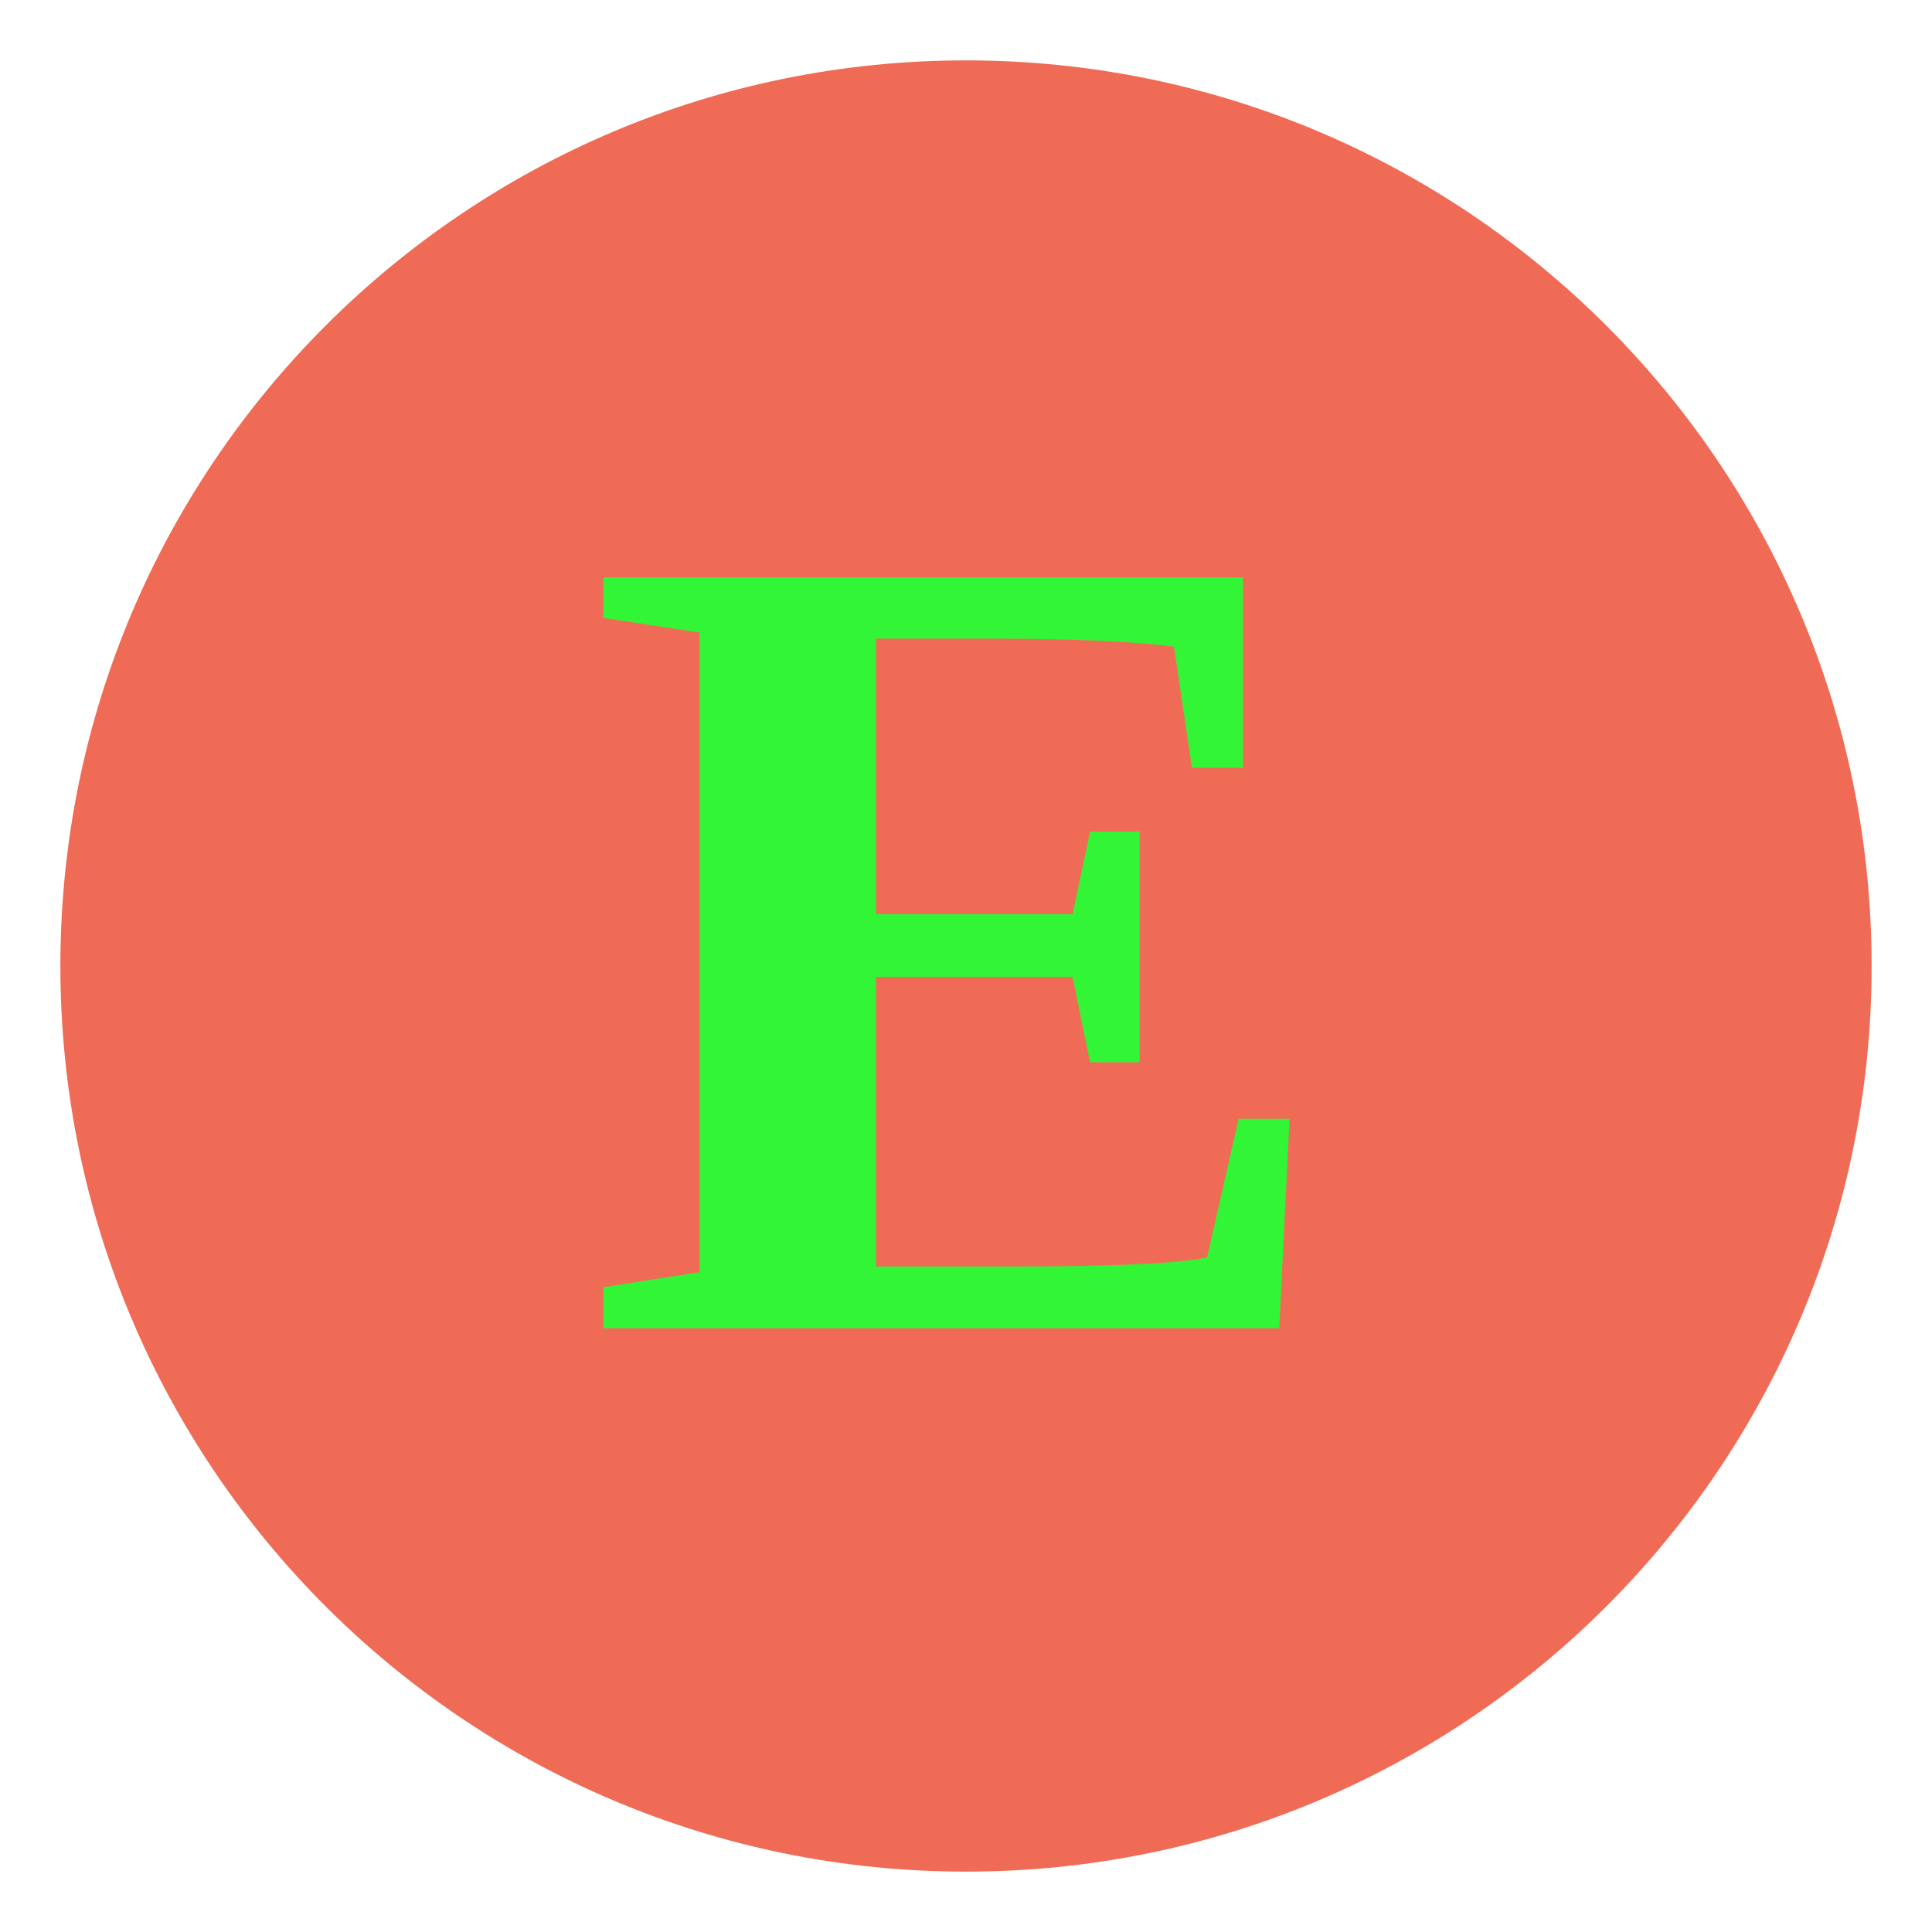
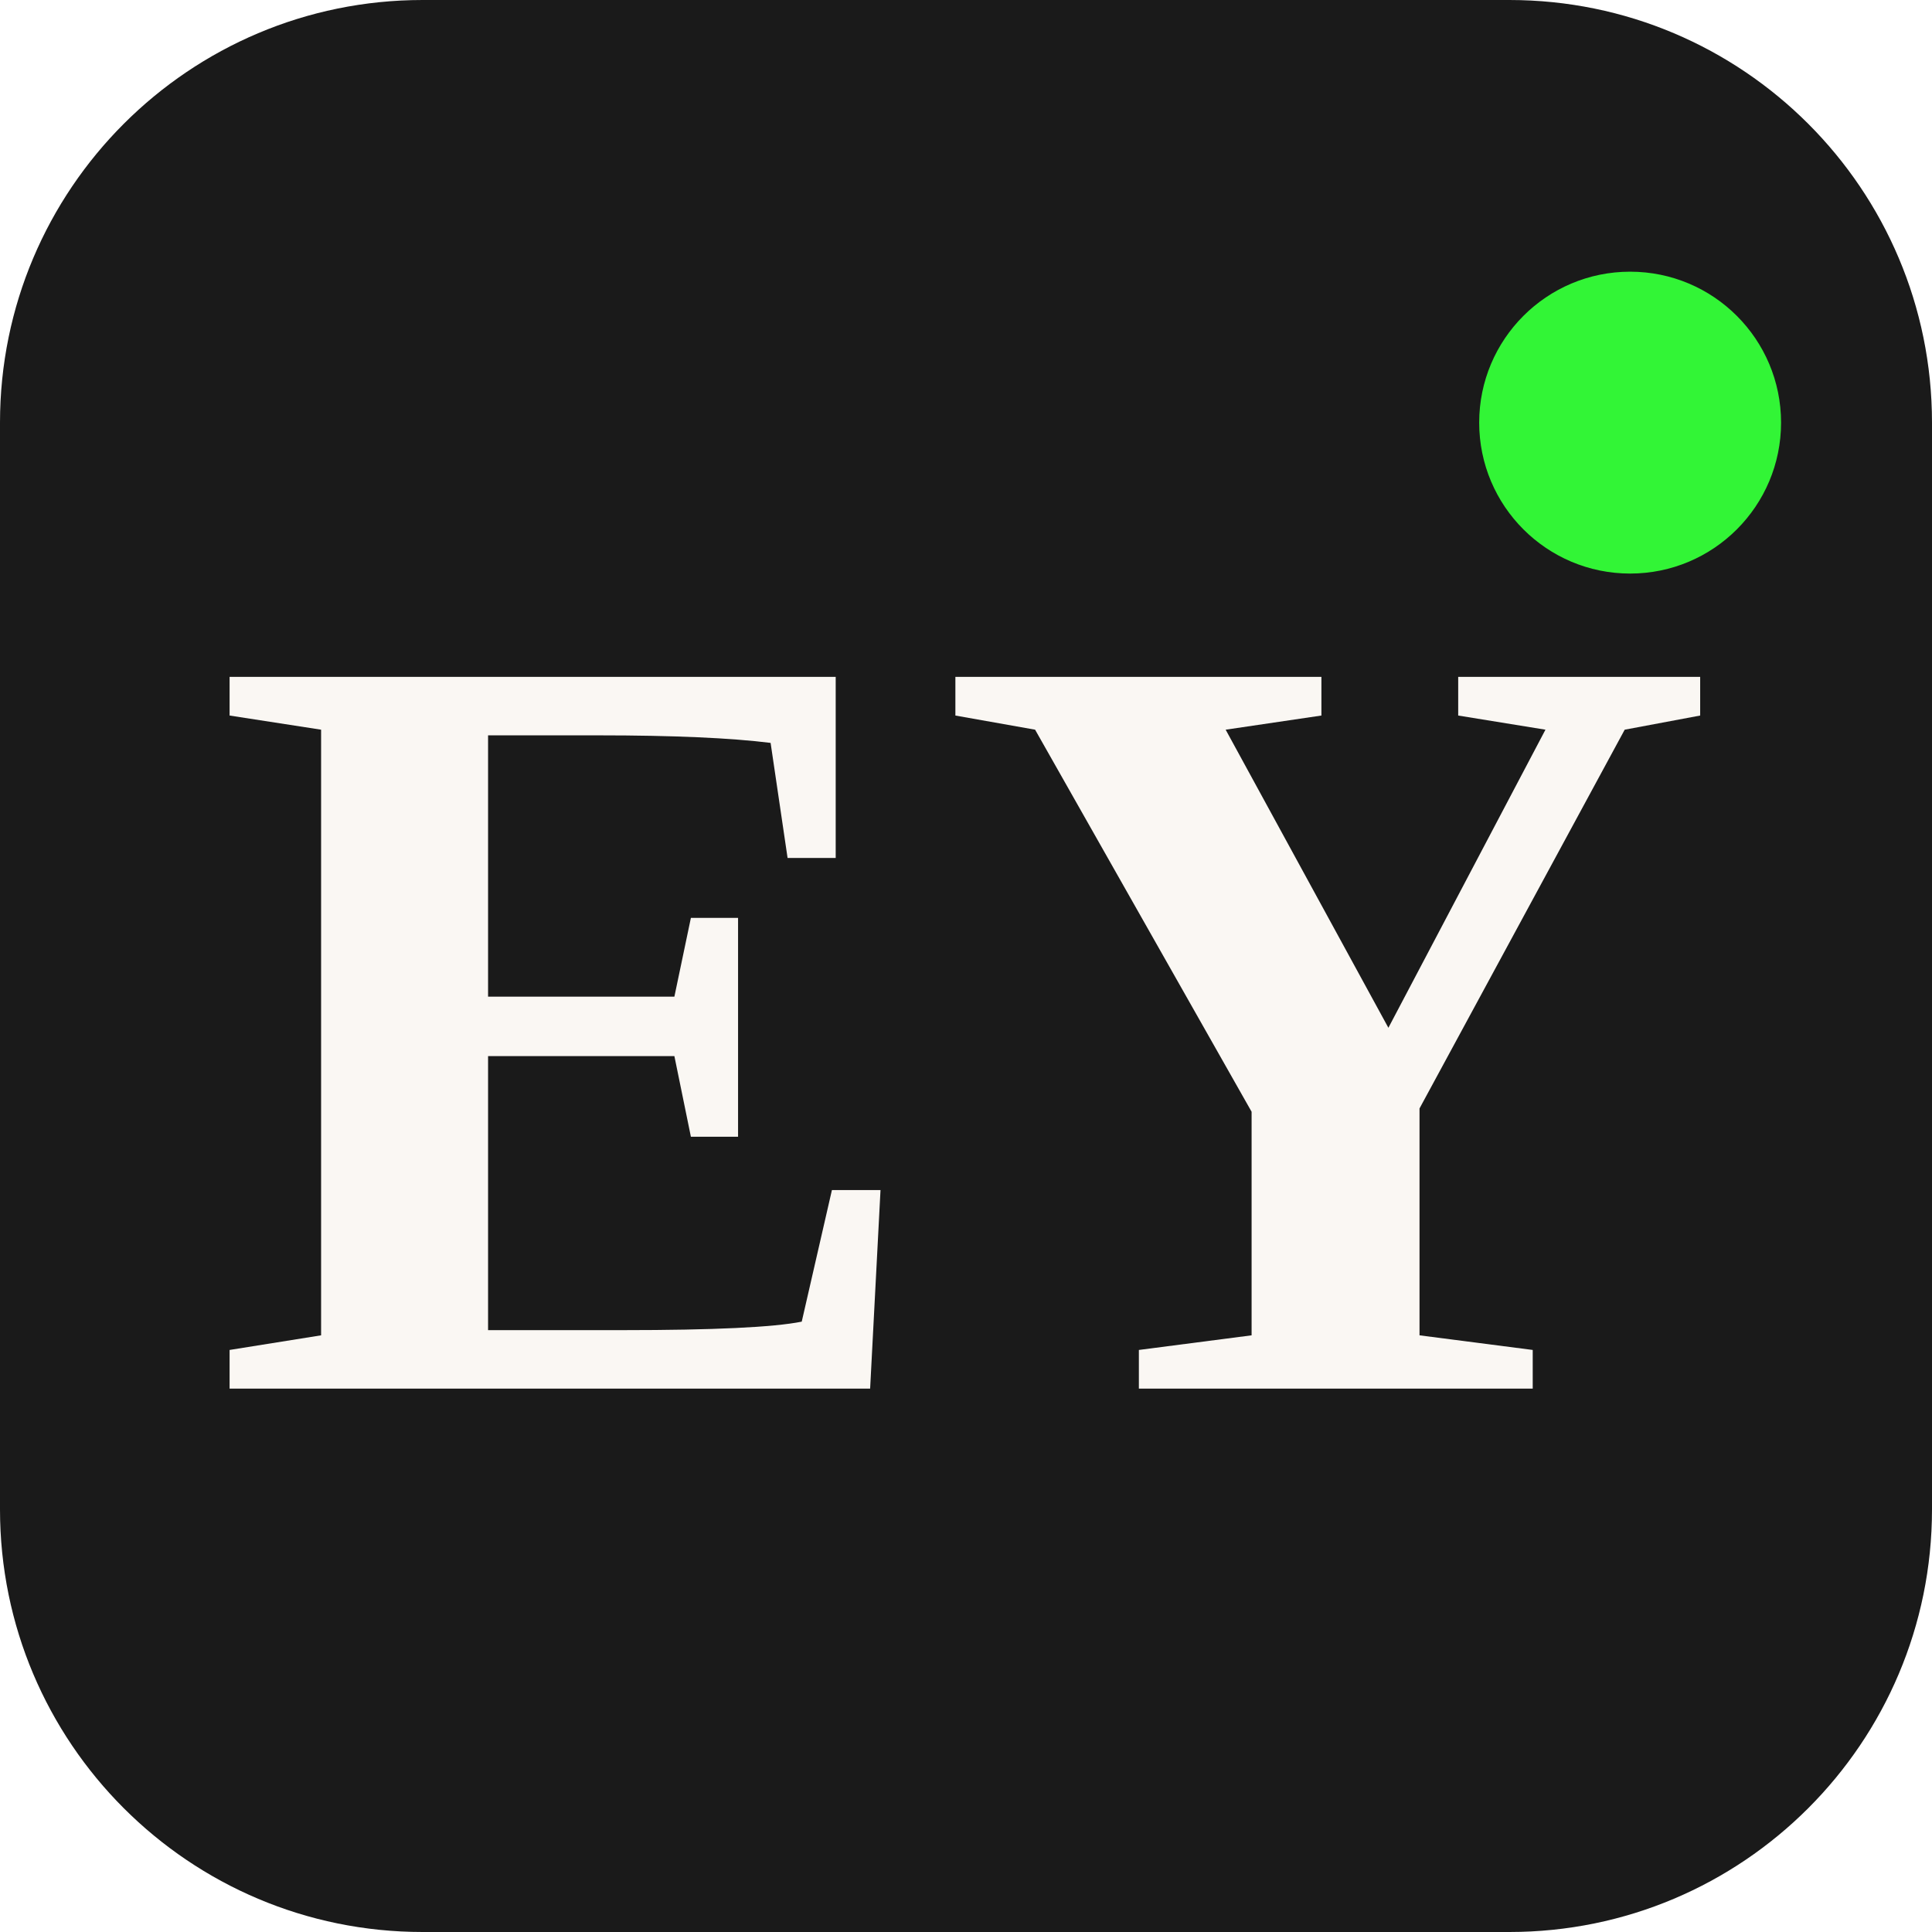
<svg xmlns="http://www.w3.org/2000/svg" viewBox="0 0 64 64" width="64" height="64">
-   <circle cx="32" cy="32" r="30" fill="#f06b56" />
-   <text x="32" y="44" text-anchor="middle" font-family="Georgia, 'Times New Roman', serif" font-size="38" font-weight="bold" fill="#32f536">E</text>
+   <rect width="64" height="64" rx="14" fill="#1a1a1a" />
+   <text x="32" y="46" text-anchor="middle" font-family="Georgia, 'Times New Roman', serif" font-size="36" font-weight="bold" fill="#faf7f3">EY</text>
+   <circle cx="54" cy="14" r="5" fill="#32f536" />
</svg>
